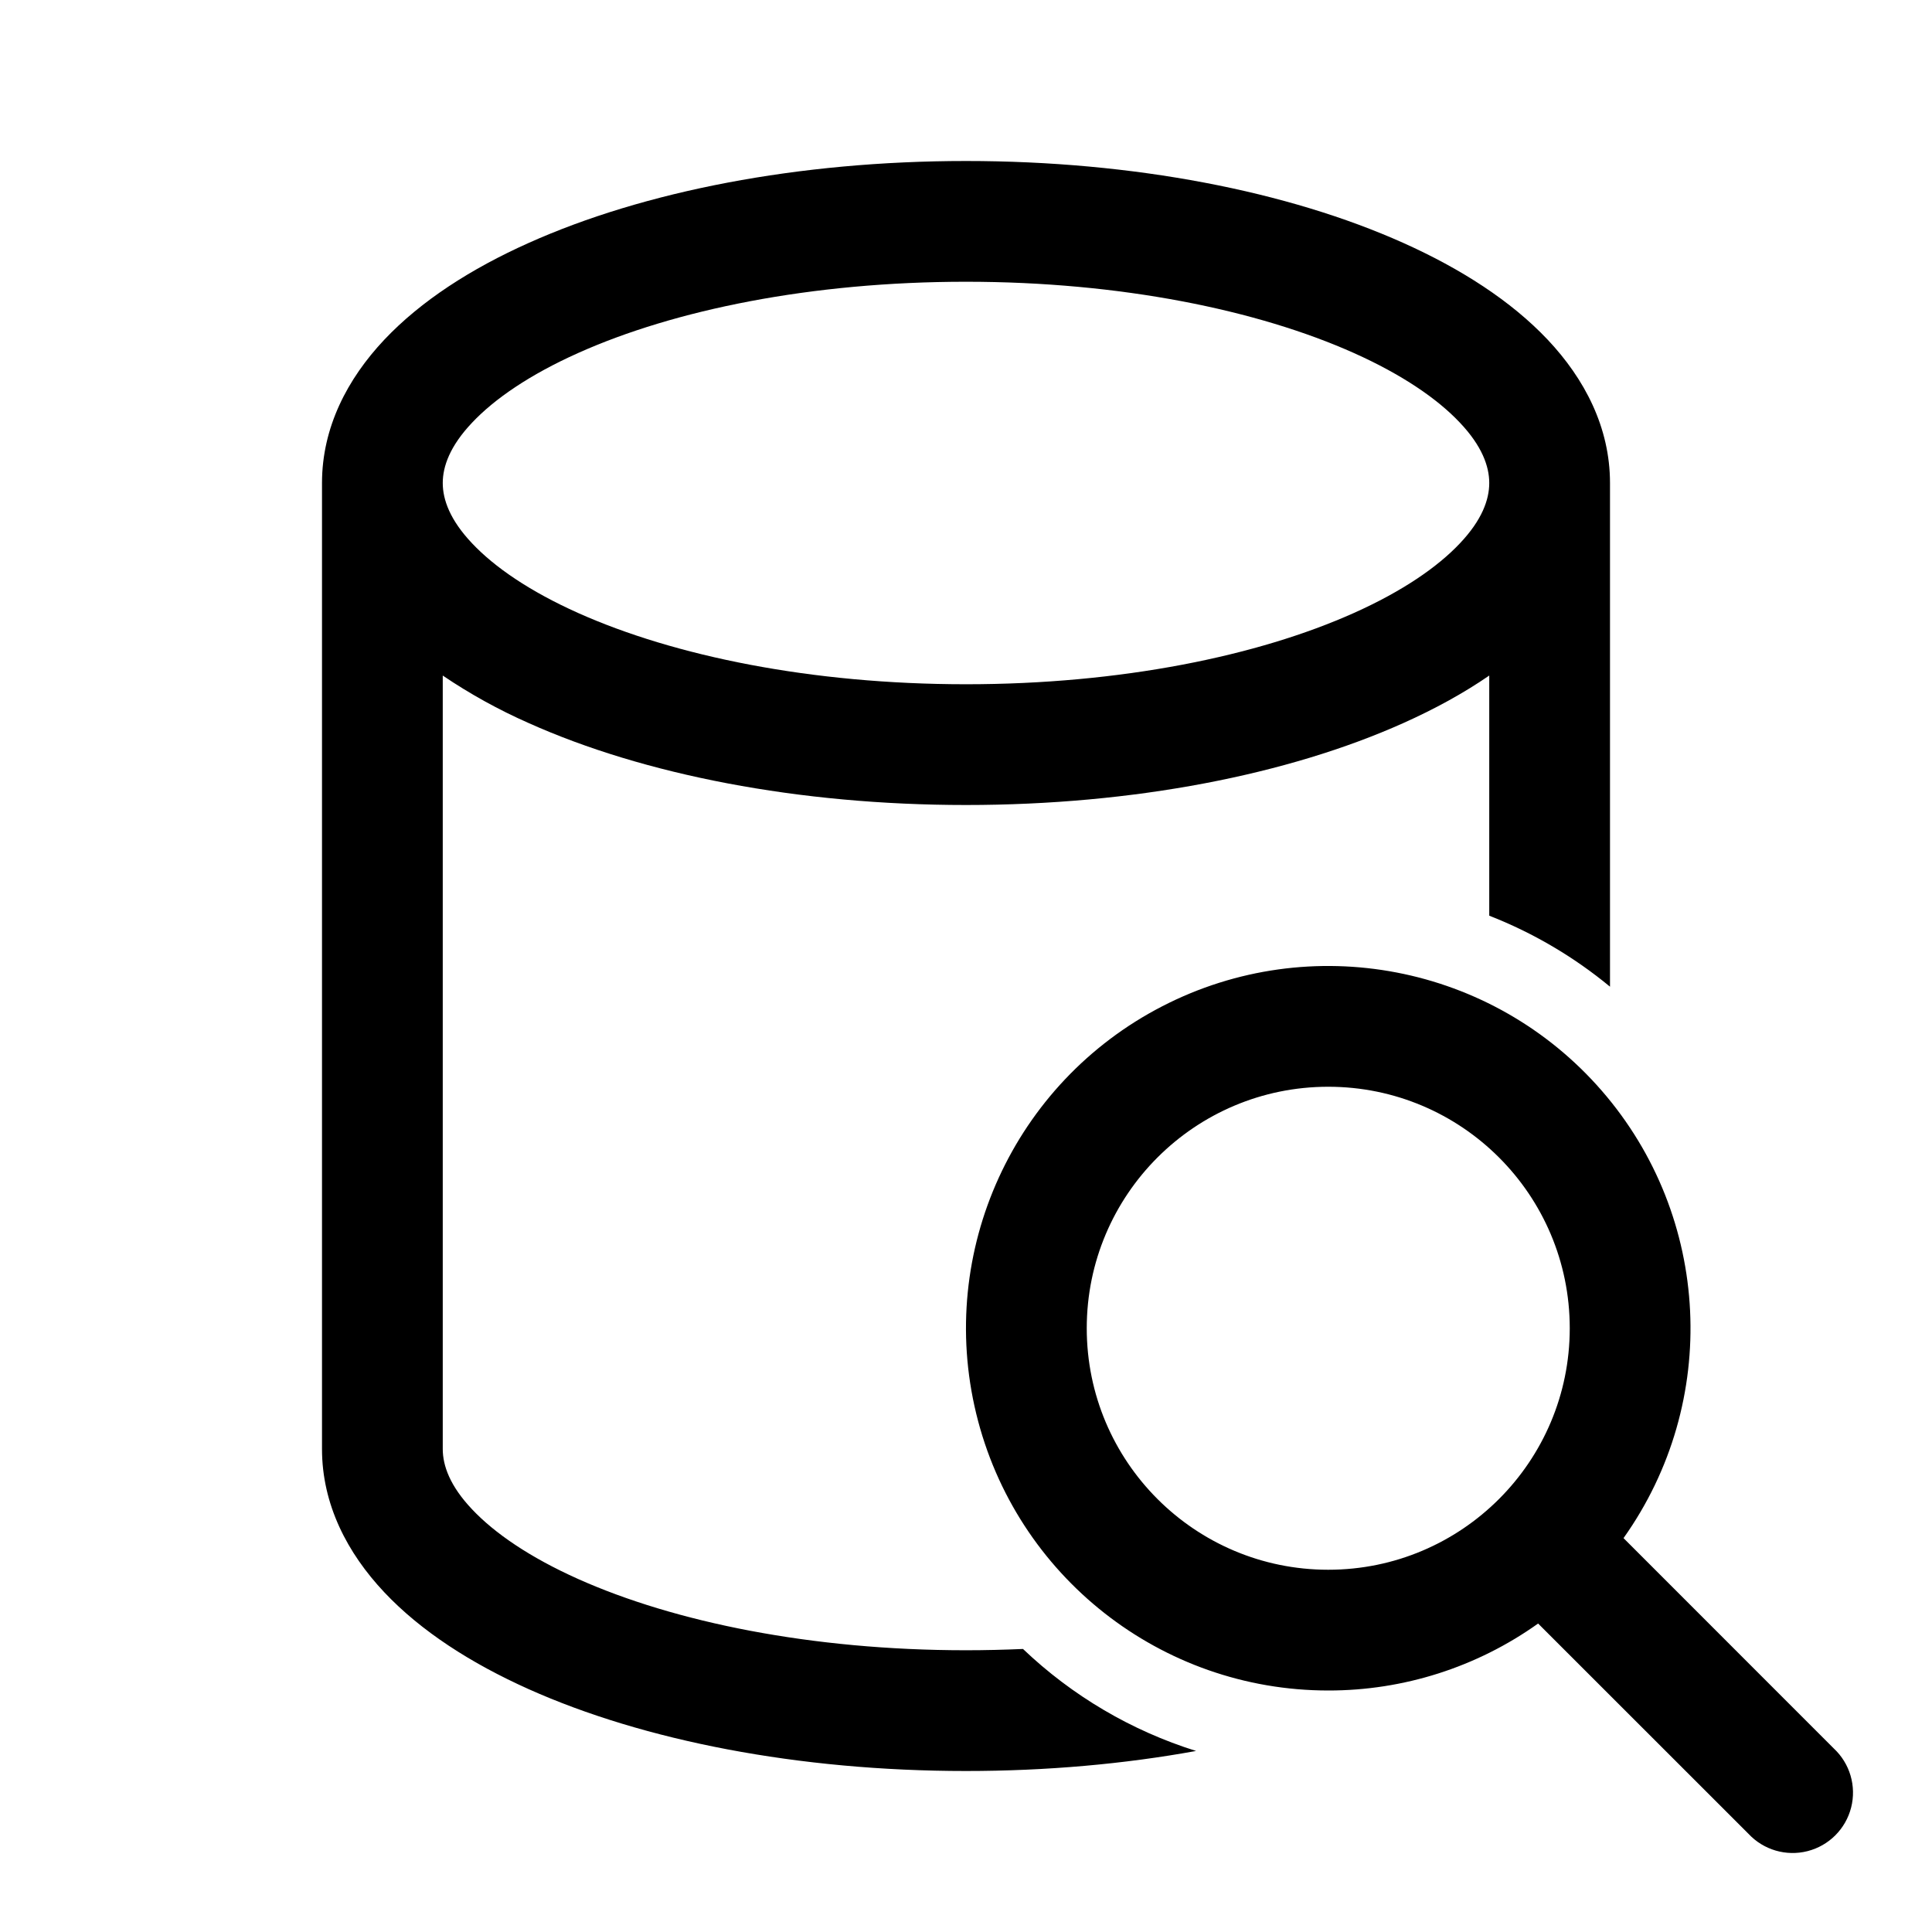
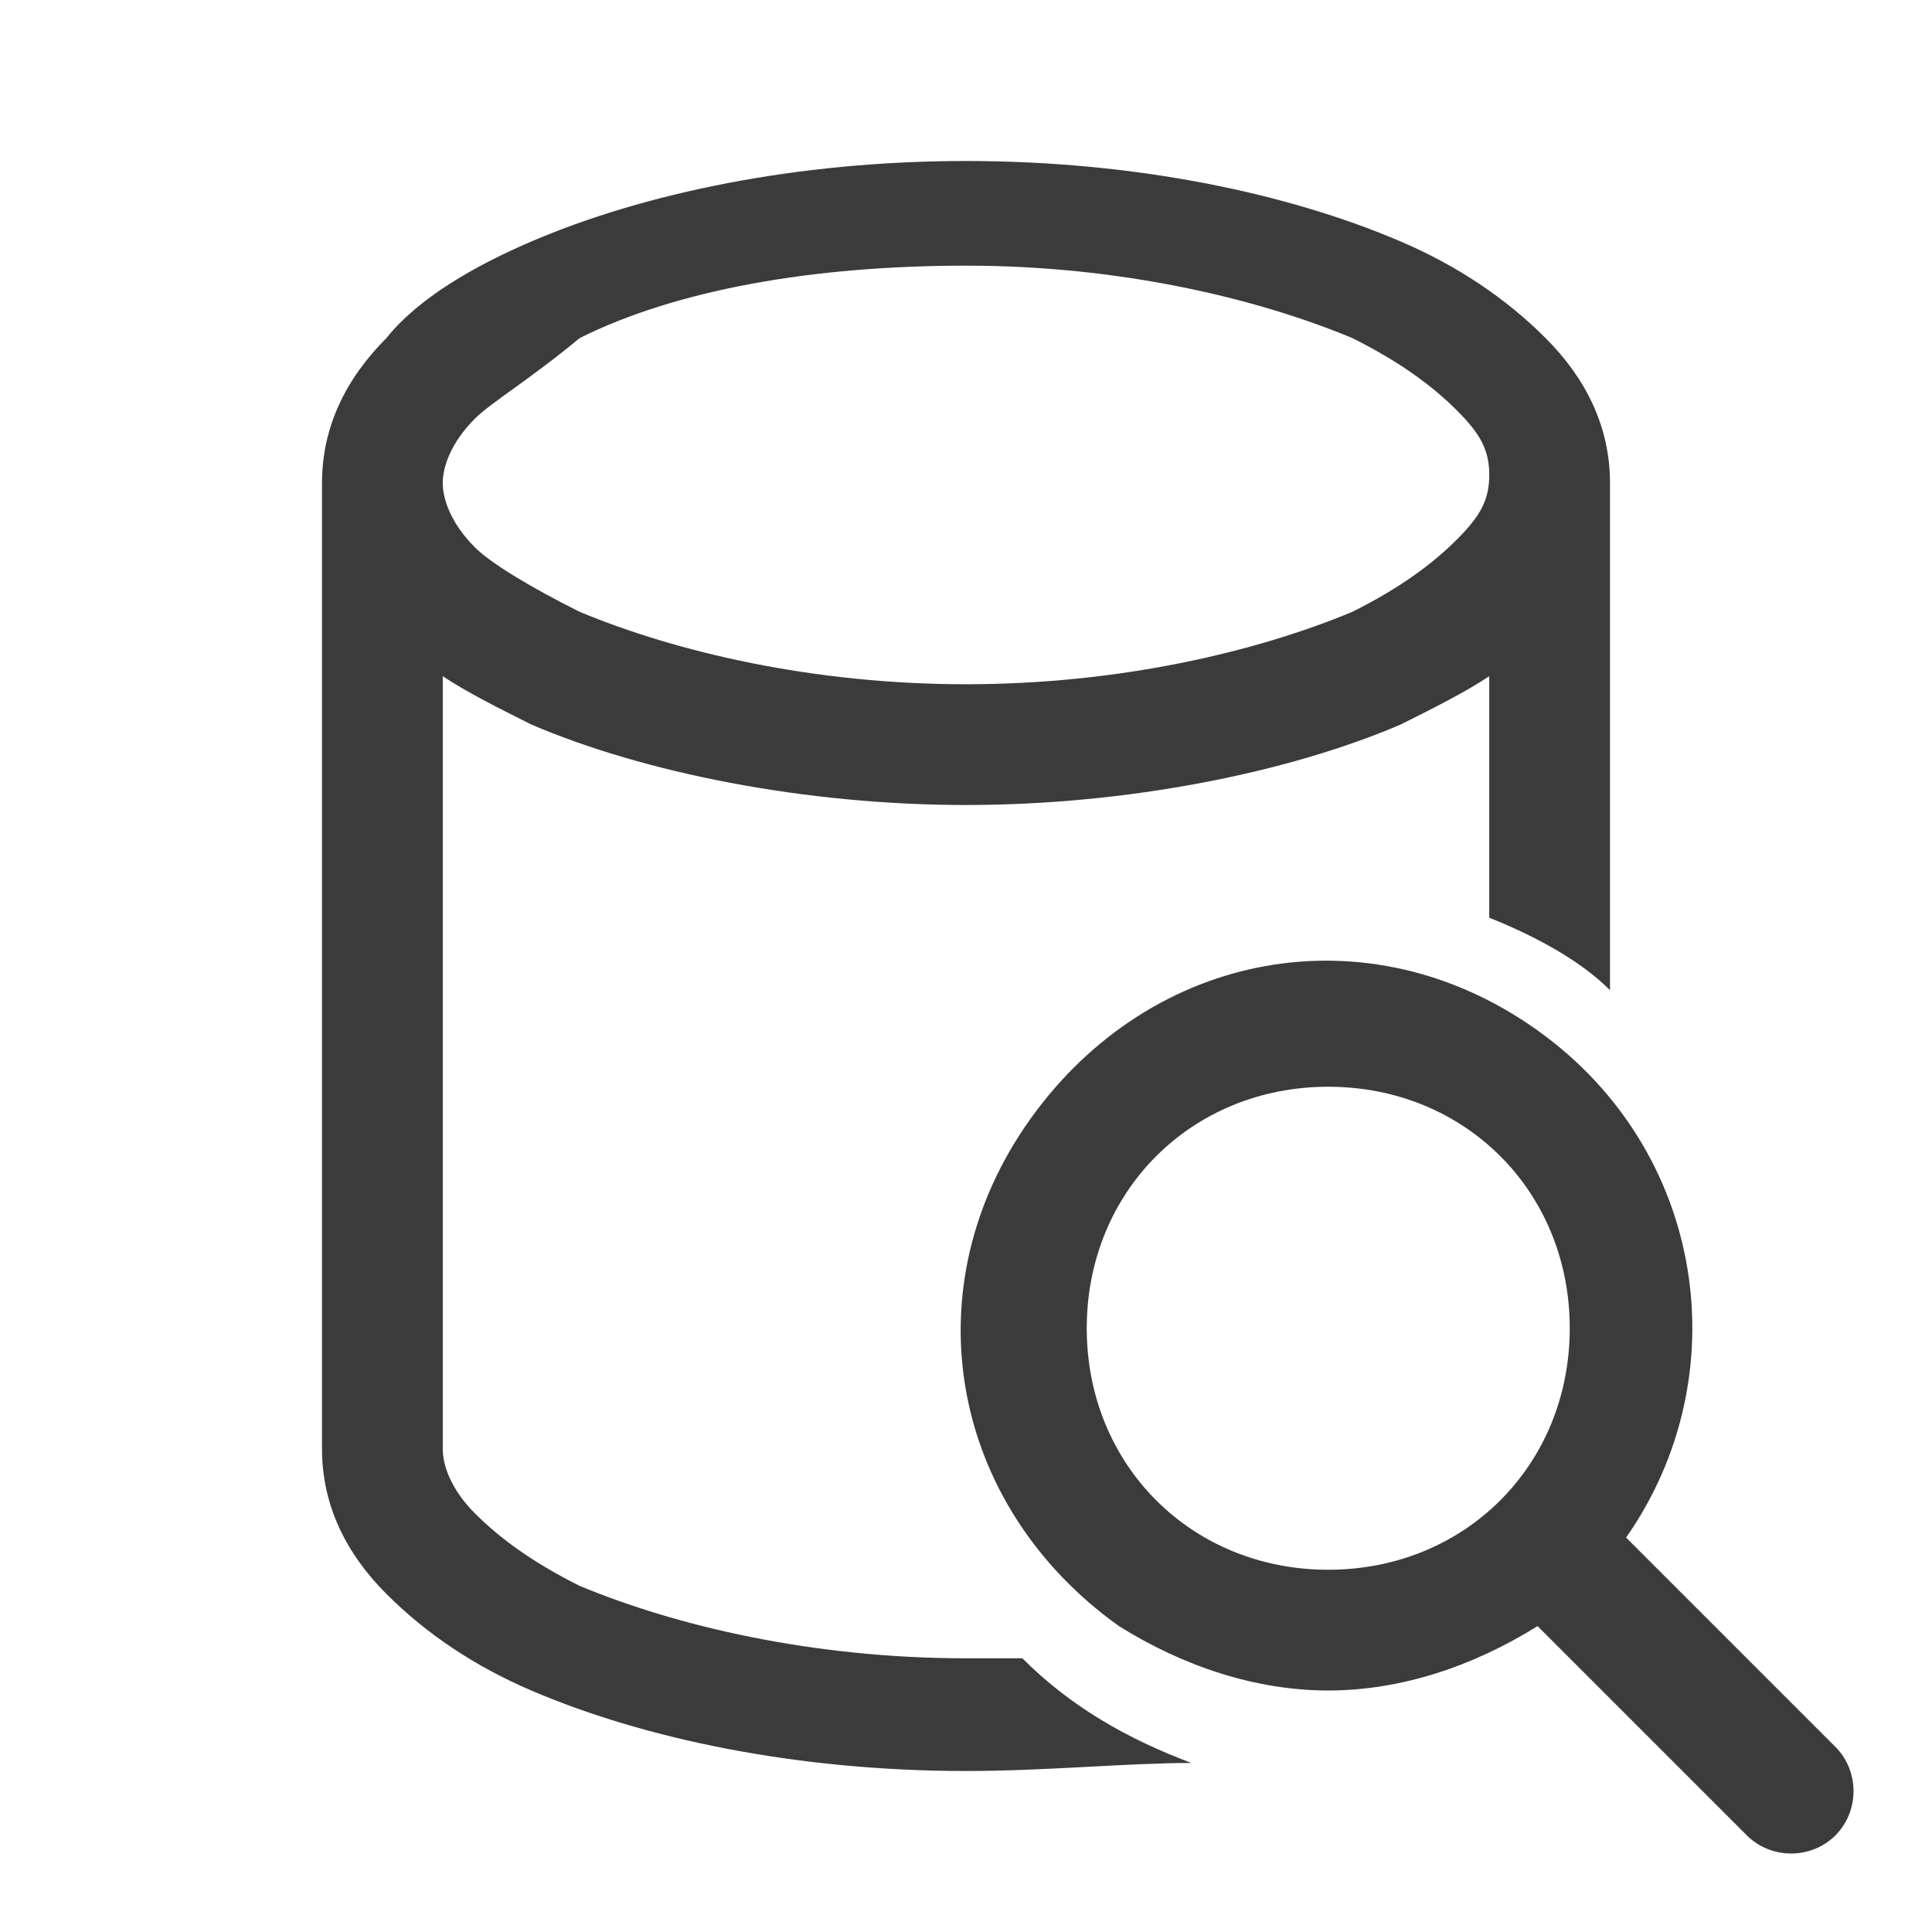
- <svg xmlns="http://www.w3.org/2000/svg" viewBox="0 0 24 24">
-   <g fill="none">
-     <path d="M4 6c0-.69.315-1.293.774-1.78c.455-.482 1.079-.883 1.793-1.202C7.996 2.377 9.917 2 12 2c2.083 0 4.004.377 5.433 1.018c.714.32 1.338.72 1.793 1.202c.459.487.774 1.09.774 1.78v6.257a5.496 5.496 0 0 0-1.5-.882V8.392c-.32.22-.68.417-1.067.59C16.004 9.623 14.083 10 12 10c-2.083 0-4.004-.377-5.433-1.018a6.801 6.801 0 0 1-1.067-.59V18c0 .207.09.46.365.75c.279.296.717.596 1.315.864c1.195.535 2.899.886 4.82.886c.24 0 .476-.006.708-.016a5.495 5.495 0 0 0 2.15 1.267c-.89.162-1.856.249-2.858.249c-2.083 0-4.004-.377-5.433-1.017c-.714-.32-1.338-.72-1.793-1.203C4.315 19.293 4 18.69 4 18V6zm1.5 0c0 .207.09.46.365.75c.279.296.717.596 1.315.864c1.195.535 2.899.886 4.82.886c1.921 0 3.625-.35 4.82-.886c.598-.268 1.036-.568 1.315-.864c.275-.29.365-.543.365-.75c0-.207-.09-.46-.365-.75c-.279-.296-.717-.596-1.315-.864C15.625 3.851 13.92 3.5 12 3.5c-1.921 0-3.625.35-4.82.886c-.598.268-1.036.568-1.315.864c-.275.29-.365.543-.365.75zm11 15a4.48 4.48 0 0 0 2.607-.832l2.613 2.612a.75.75 0 1 0 1.06-1.06l-2.612-2.613A4.5 4.5 0 1 0 16.5 21zm0-1.5a3 3 0 1 1 0-6a3 3 0 0 1 0 6z" fill="currentColor" />
+ <svg xmlns="http://www.w3.org/2000/svg" version="1.1" id="Layer_1" x="0px" y="0px" viewBox="0 0 24 24" style="enable-background:new 0 0 24 24;" xml:space="preserve">
+   <style type="text/css">
+ 	.st0{fill:#3B3B3B;}
+ </style>
+   <g>
+     <path class="st0" d="M4,6c0-0.7,0.3-1.3,0.8-1.8C5.2,3.7,5.9,3.3,6.6,3C8,2.4,9.9,2,12,2s4,0.4,5.4,1c0.7,0.3,1.3,0.7,1.8,1.2   C19.7,4.7,20,5.3,20,6v6.3c-0.4-0.4-1-0.7-1.5-0.9v-3c-0.3,0.2-0.7,0.4-1.1,0.6c-1.4,0.6-3.4,1-5.4,1S8,9.6,6.6,9   C6.2,8.8,5.8,8.6,5.5,8.4V18c0,0.2,0.1,0.5,0.4,0.8c0.3,0.3,0.7,0.6,1.3,0.9c1.2,0.5,2.9,0.9,4.8,0.9c0.2,0,0.5,0,0.7,0   c0.6,0.6,1.3,1,2.1,1.3C14,21.9,13,22,12,22c-2.1,0-4-0.4-5.4-1c-0.7-0.3-1.3-0.7-1.8-1.2C4.3,19.3,4,18.7,4,18V6z M5.5,6   c0,0.2,0.1,0.5,0.4,0.8C6.1,7,6.6,7.3,7.2,7.6c1.2,0.5,2.9,0.9,4.8,0.9s3.6-0.4,4.8-0.9c0.6-0.3,1-0.6,1.3-0.9   c0.3-0.3,0.4-0.5,0.4-0.8s-0.1-0.5-0.4-0.8c-0.3-0.3-0.7-0.6-1.3-0.9c-1.2-0.5-2.9-0.9-4.8-0.9c-1.9,0-3.6,0.3-4.8,0.9   C6.6,4.7,6.1,5,5.9,5.2C5.6,5.5,5.5,5.8,5.5,6z M16.5,21c0.9,0,1.8-0.3,2.6-0.8l2.6,2.6c0.3,0.3,0.8,0.3,1.1,0s0.3-0.8,0-1.1   c0,0,0,0,0,0l-2.6-2.6c1.4-2,1-4.8-1.1-6.3s-4.8-1-6.3,1.1s-1,4.8,1.1,6.3C14.7,20.7,15.6,21,16.5,21z M16.5,19.5c-1.7,0-3-1.3-3-3   s1.3-3,3-3s3,1.3,3,3S18.2,19.5,16.5,19.5z" />
  </g>
</svg>
